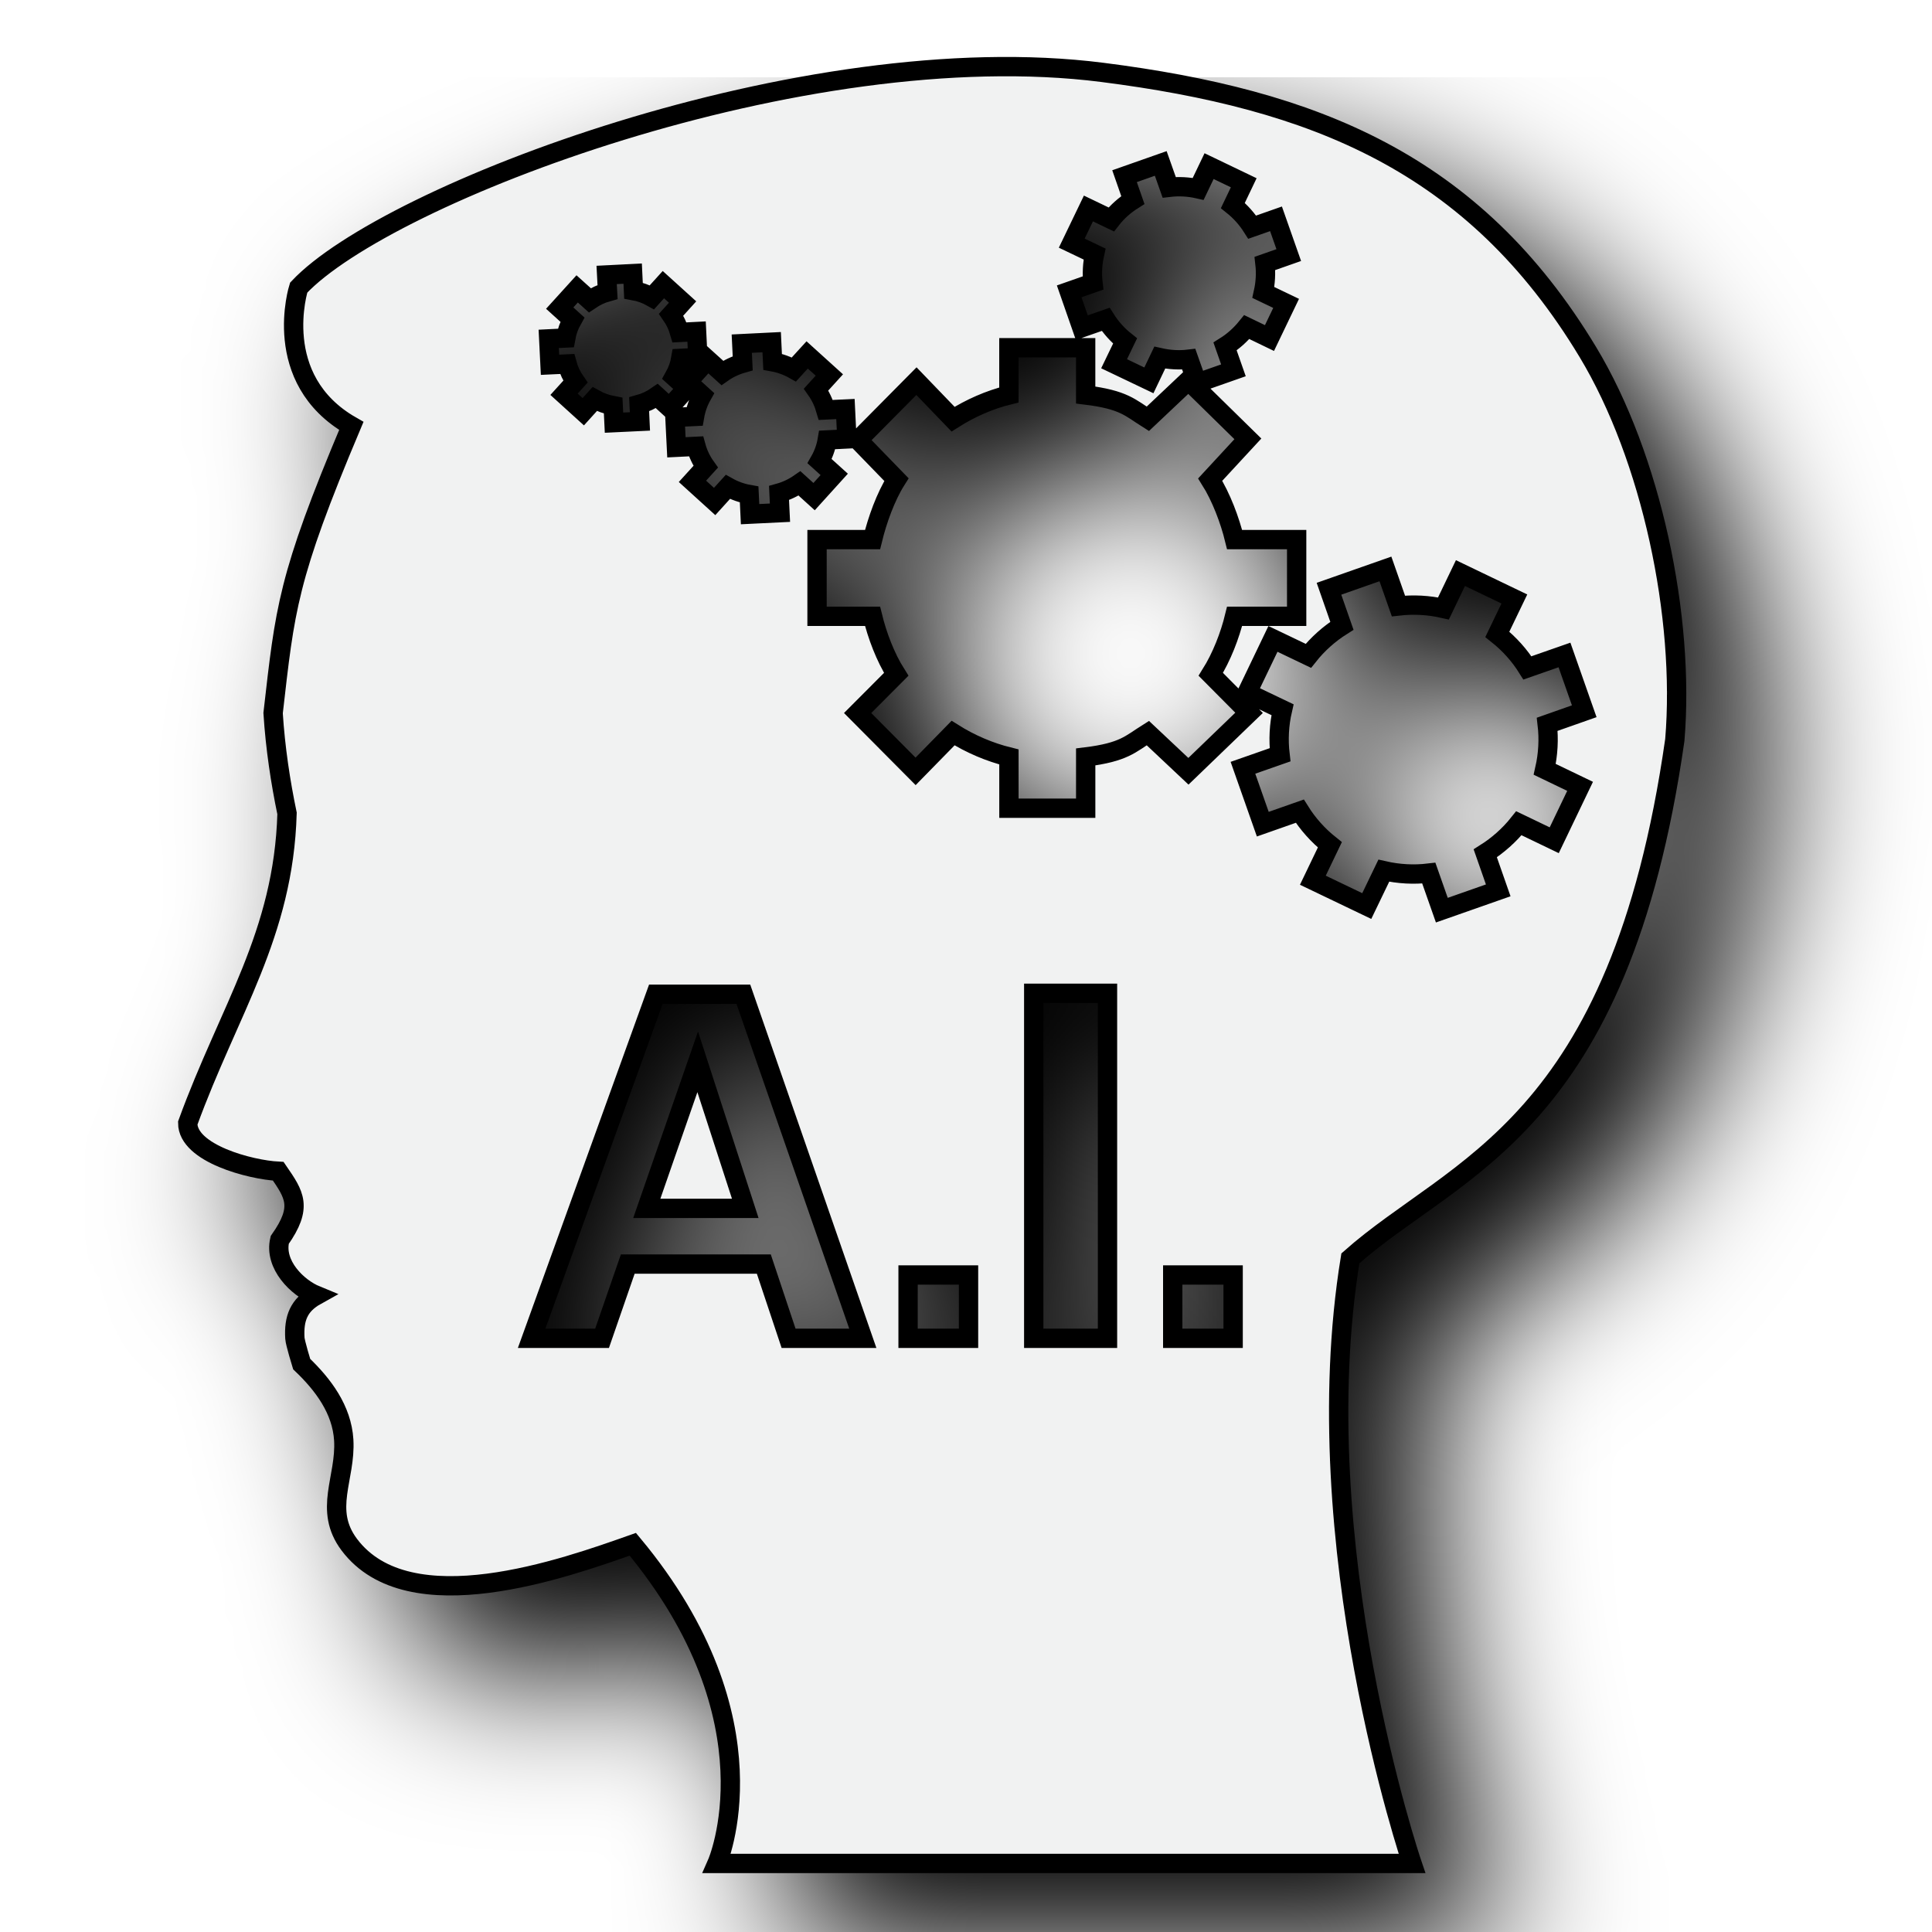
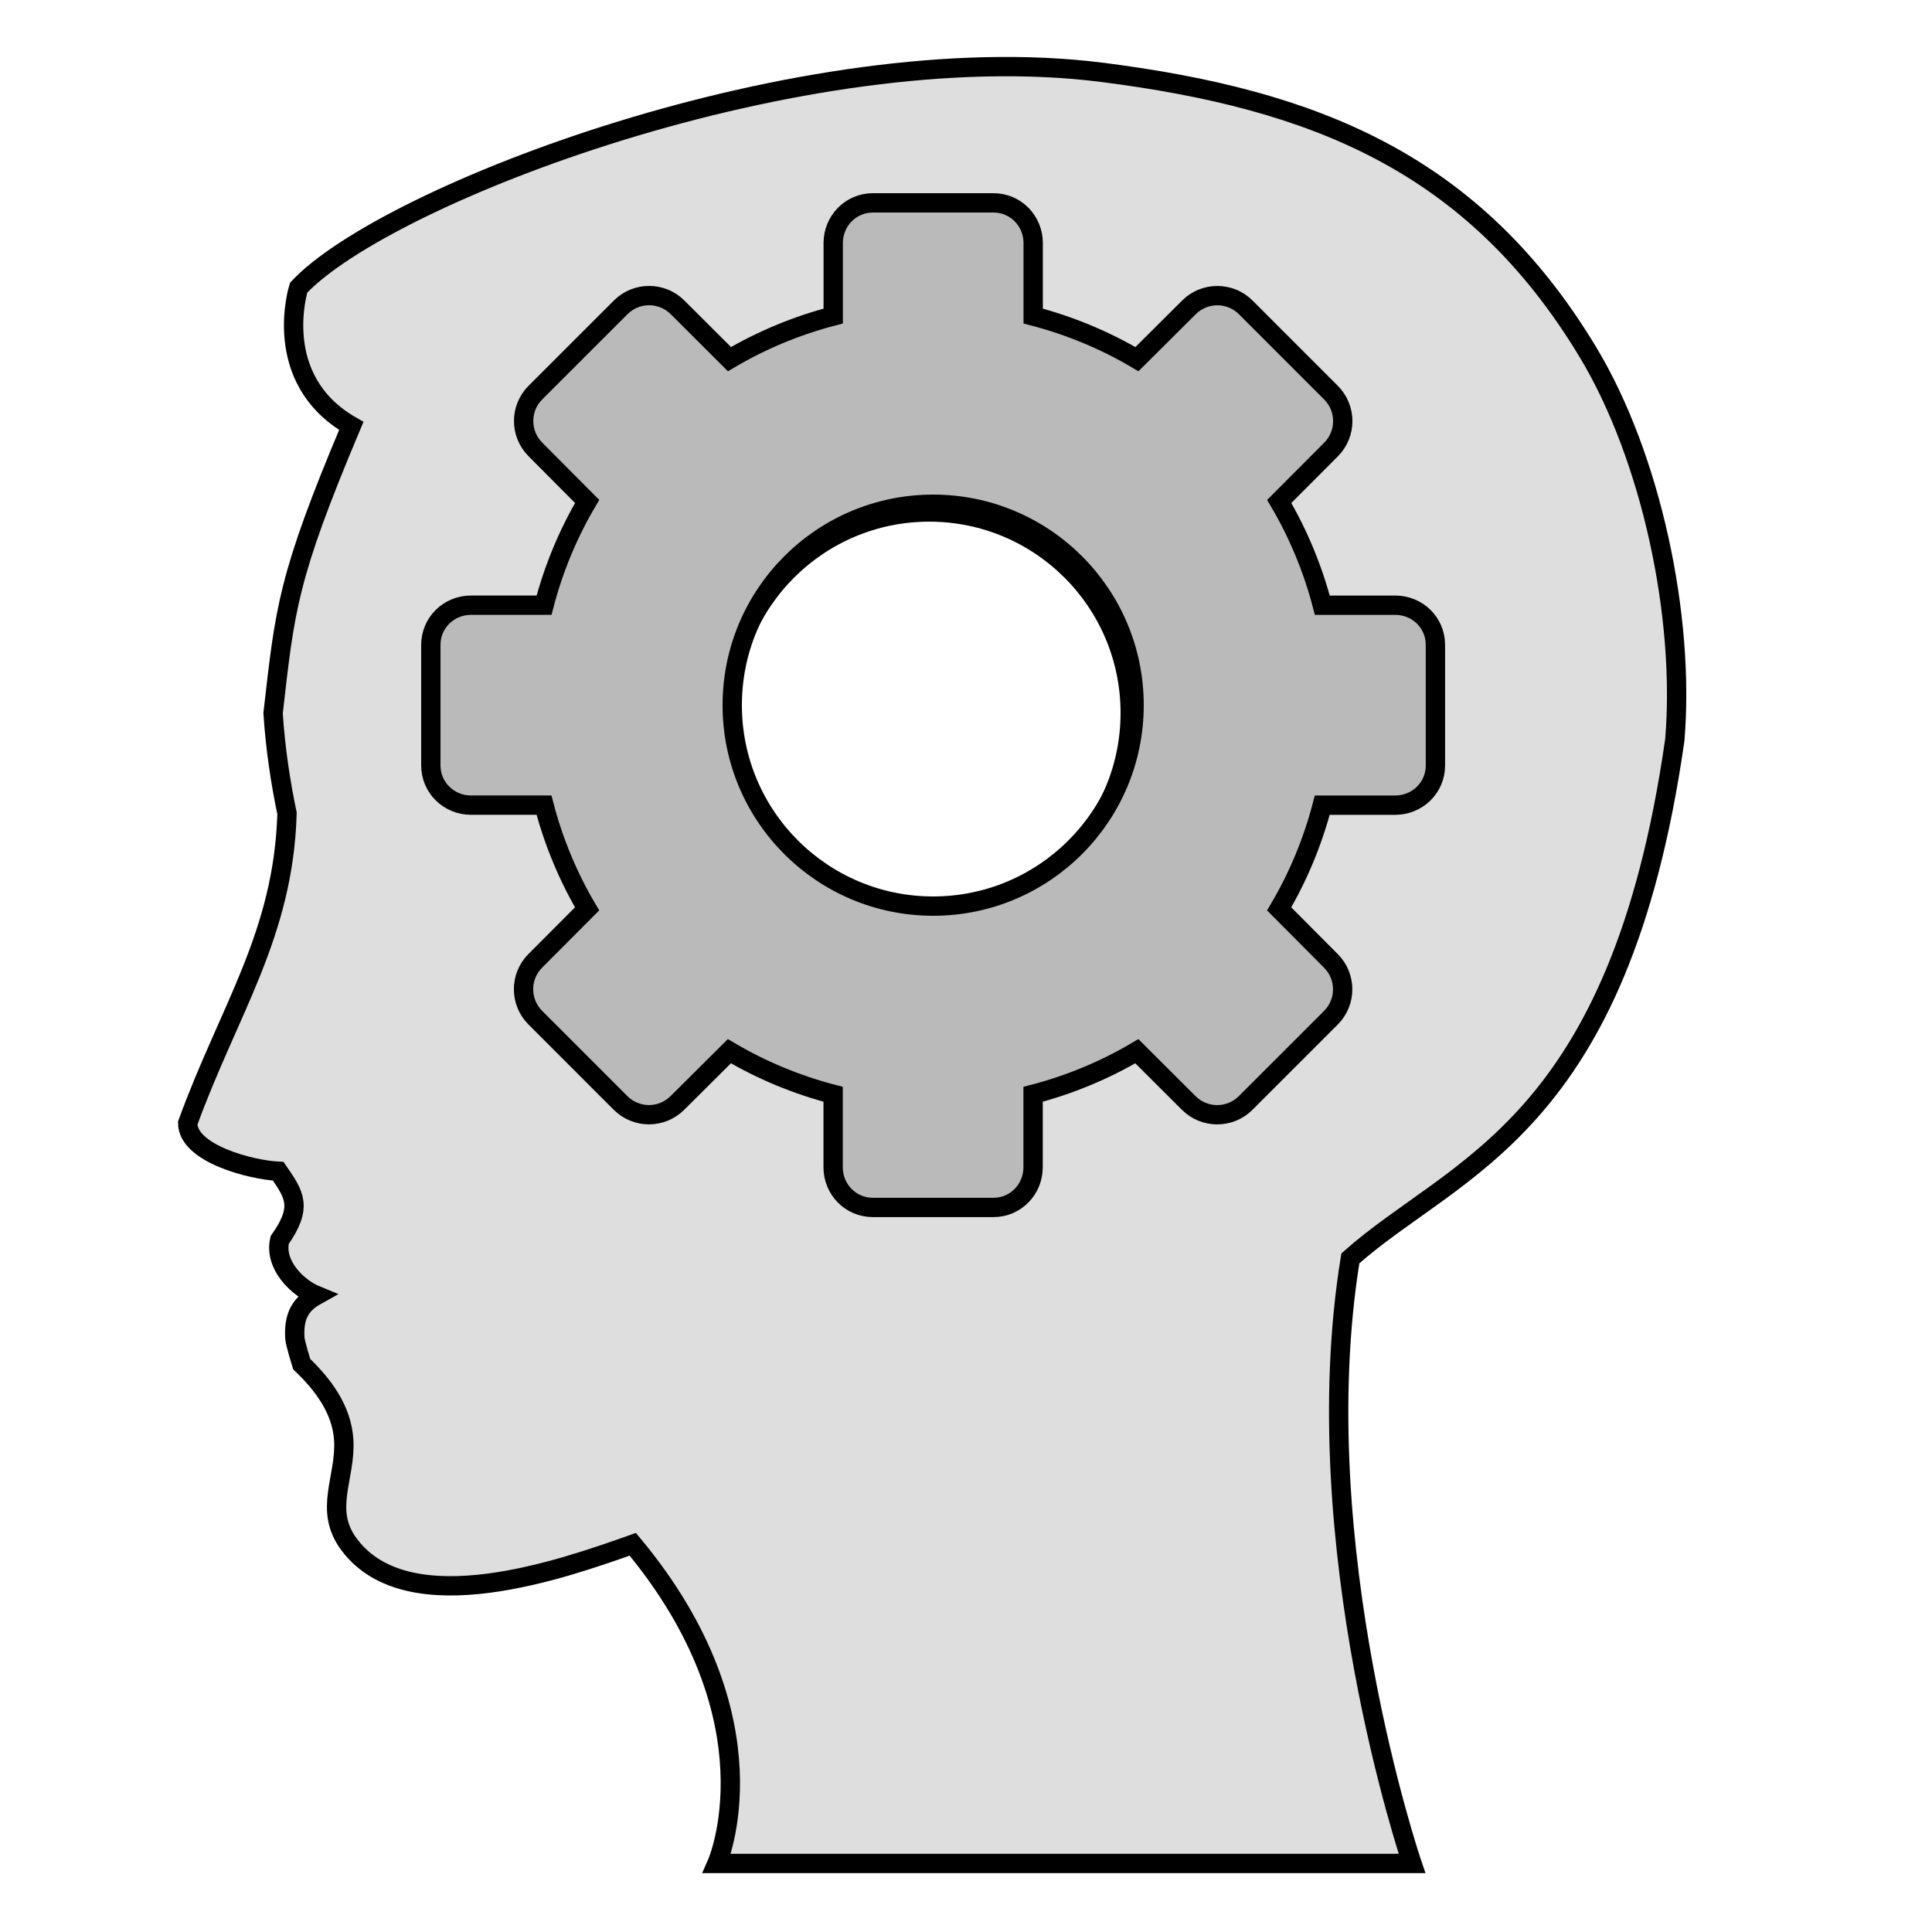
- <svg xmlns="http://www.w3.org/2000/svg" version="1.1" id="Layer_1" x="0px" y="0px" width="100px" height="100px" viewBox="0 0 100 100" enable-background="new 0 0 100 100" xml:space="preserve">
-   <filter id="AI_BevelShadow_1" y="-20%" x="-20%" height="140%" width="140%">
-     <feGaussianBlur in="SourceAlpha" stdDeviation="4" result="blur" />
-     <feOffset in="blur" dy="4" dx="4" result="offsetBlur" />
-     <feSpecularLighting in="blur" result="specOut" surfaceScale="5" style="lighting-color:white" specularExponent="10" specularConstant="1">
-       <fePointLight z="-20000" y="-10000" x="-5000" />
-     </feSpecularLighting>
-     <feComposite operator="in" in="specOut" in2="SourceAlpha" result="specOut" />
-     <feComposite k2="1" operator="arithmetic" in="SourceGraphic" k1="0" k4="0" k3="1" in2="specOut" result="litPaint">
- 		</feComposite>
-     <feMerge>
-       <feMergeNode in="offsetBlur" />
-       <feMergeNode in="litPaint" />
-     </feMerge>
-   </filter>
-   <g filter="url(#AI_BevelShadow_1)">
-     <path fill="#F1F2F2" stroke="#000000" stroke-miterlimit="10" d="M82.187,18.222C76.26,8.387,67.978,5.139,57.062,3.747   C41.563,1.77,19.998,10.051,15.459,14.888c0,0-1.509,4.737,2.725,7.157c-3.329,7.895-3.428,9.476-4.048,14.865   c0.116,1.82,0.381,3.559,0.721,5.193c-0.183,6.273-3.002,10.153-5.14,16.028c0,1.569,3.249,2.42,4.686,2.493   c0.833,1.214,1.285,1.843,0.076,3.555c-0.302,1.282,0.91,2.47,1.889,2.872c-0.897,0.499-1.166,1.176-1.105,2.212   c0.014,0.246,0.352,1.343,0.352,1.343c1.115,1.062,2.081,2.352,2.177,3.927c0.118,1.979-1.07,3.612,0.287,5.419   c3.095,4.121,11.195,1.207,14.675-0.021c7.615,9.146,4.357,16.522,4.357,16.522h35.975c0,0-5.608-16.501-3.192-31.32   c5.444-4.838,13.913-6.677,16.794-26.831C87.22,31.947,85.477,23.675,82.187,18.222z M56.654,13.149l-1.181-0.564l0.864-1.794   l1.181,0.567c0.314-0.403,0.698-0.74,1.118-1.005l-0.43-1.234L60.08,8.46l0.437,1.235c0.494-0.058,0.997-0.033,1.501,0.081   l0.564-1.177l1.793,0.861l-0.562,1.177c0.399,0.32,0.735,0.7,1.002,1.121l1.231-0.432l0.66,1.877l-1.233,0.433   c0.057,0.495,0.03,1.001-0.082,1.502l1.178,0.565l-0.861,1.794l-1.175-0.567c-0.326,0.403-0.704,0.74-1.124,1.003l0.433,1.235   l-1.876,0.659l-0.437-1.234c-0.493,0.059-0.999,0.031-1.501-0.082l-0.562,1.176l-1.801-0.86l0.568-1.178   c-0.401-0.319-0.737-0.701-1.004-1.12l-1.234,0.432l-0.655-1.88l1.232-0.432C56.516,14.156,56.542,13.652,56.654,13.149z    M33.999,20.498c-0.284,0.198-0.595,0.343-0.918,0.433l0.041,0.882l-1.342,0.064l-0.042-0.879   c-0.329-0.061-0.653-0.172-0.957-0.341l-0.591,0.654l-0.996-0.904l0.59-0.651c-0.198-0.285-0.344-0.595-0.431-0.917l-0.884,0.042   l-0.067-1.341l0.882-0.044c0.059-0.33,0.172-0.654,0.342-0.954l-0.655-0.594l0.903-0.995l0.654,0.589   c0.284-0.193,0.594-0.342,0.919-0.432l-0.046-0.879l1.346-0.068l0.042,0.88c0.329,0.059,0.653,0.172,0.957,0.343l0.591-0.653   l0.994,0.9l-0.592,0.655c0.2,0.286,0.344,0.596,0.436,0.918l0.88-0.045l0.065,1.343l-0.881,0.044   c-0.056,0.329-0.17,0.653-0.341,0.957l0.652,0.589l-0.901,0.998L33.999,20.498z M41.383,25.021c-0.331,0.229-0.687,0.396-1.061,0.5   l0.049,1.016l-1.547,0.076l-0.048-1.017c-0.382-0.067-0.753-0.198-1.103-0.393l-0.683,0.754l-1.149-1.043l0.685-0.754   c-0.232-0.325-0.398-0.684-0.501-1.058l-1.014,0.05l-0.077-1.548l1.017-0.048c0.066-0.385,0.196-0.756,0.392-1.102l-0.753-0.684   l1.04-1.15l0.756,0.683c0.325-0.229,0.684-0.395,1.057-0.501l-0.049-1.015l1.548-0.077l0.048,1.016   c0.38,0.067,0.754,0.2,1.103,0.396l0.686-0.752l1.148,1.039l-0.686,0.755c0.23,0.326,0.397,0.686,0.503,1.055l1.016-0.048   l0.075,1.549l-1.016,0.05c-0.064,0.381-0.197,0.753-0.396,1.101l0.756,0.683l-1.042,1.151L41.383,25.021z M59.412,37.944   c-0.905,0.568-1.231,0.991-3.217,1.236v2.652h-3.973v-2.652c-0.995-0.246-1.99-0.668-2.891-1.236l-1.94,1.982l-3-3.02l1.997-2.003   c-0.57-0.903-0.981-2.009-1.225-3.002h-2.873v-3.972h2.873c0.244-0.994,0.667-2.204,1.237-3.105l-1.985-2.046l3.021-3.05   l1.894,1.967c0.9-0.572,1.896-1.008,2.891-1.252v-2.444h3.973v2.446c1.985,0.243,2.312,0.664,3.217,1.233l2.1-1.983l3.079,3.02   l-1.95,2.109c0.569,0.902,1.021,2.112,1.263,3.105h3.212v3.972h-3.212c-0.242,0.993-0.667,2.099-1.233,3.002l1.981,1.994   l-3.138,3.024L59.412,37.944z M79.955,39.82l1.83,0.881l-1.338,2.79l-1.83-0.88c-0.496,0.623-1.09,1.147-1.74,1.557l0.671,1.917   l-2.919,1.025l-0.674-1.917c-0.765,0.091-1.553,0.051-2.33-0.126l-0.882,1.83l-2.79-1.337l0.88-1.832   c-0.622-0.496-1.145-1.086-1.555-1.742l-1.916,0.673l-1.027-2.919l1.92-0.672c-0.09-0.766-0.054-1.553,0.127-2.333l-1.833-0.876   l1.339-2.79l1.832,0.877c0.493-0.622,1.089-1.147,1.737-1.556l-0.669-1.916l2.922-1.026l0.672,1.917   c0.764-0.087,1.555-0.049,2.331,0.128l0.88-1.831l2.79,1.341l-0.882,1.832c0.625,0.495,1.15,1.083,1.558,1.736l1.918-0.67   L82,36.814l-1.916,0.675C80.174,38.257,80.132,39.044,79.955,39.82z M38.477,51.463l6.182,17.808h-3.842l-1.281-3.842h-7.044   l-1.33,3.842h-3.645l6.429-17.808H38.477z M38.575,62.546l-2.462-7.586l-2.636,7.586H38.575z M47.002,65.994h3.129v3.276h-3.129   V65.994z M53.506,51.413h3.818v17.857h-3.818V51.413z M60.7,65.994h3.127v3.276H60.7V65.994z" />
+ <svg xmlns="http://www.w3.org/2000/svg" version="1.1" x="0px" y="0px" width="100px" height="100px" viewBox="0 0 100 100" enable-background="new 0 0 100 100" xml:space="preserve">
+   <g id="Layer_1">
+     <g>
+       <path fill="#DEDEDE" stroke="#000000" stroke-miterlimit="10" d="M82.188,18.222C76.26,8.387,67.979,5.139,57.062,3.747    c-15.5-1.977-37.064,6.304-41.604,11.141c0,0-1.509,4.737,2.725,7.157c-3.329,7.895-3.428,9.476-4.048,14.865    c0.116,1.82,0.381,3.559,0.721,5.193c-0.183,6.273-3.002,10.153-5.14,16.028c0,1.569,3.249,2.42,4.686,2.493    c0.833,1.214,1.285,1.843,0.076,3.556c-0.302,1.281,0.91,2.469,1.889,2.871c-0.897,0.499-1.166,1.176-1.105,2.213    c0.014,0.245,0.352,1.342,0.352,1.342c1.115,1.062,2.081,2.353,2.177,3.928c0.118,1.979-1.07,3.611,0.287,5.419    c3.095,4.121,11.195,1.207,14.675-0.021c7.615,9.146,4.357,16.521,4.357,16.521h35.975c0,0-5.607-16.501-3.191-31.32    c5.443-4.838,13.912-6.677,16.793-26.831C87.221,31.947,85.477,23.675,82.188,18.222z M48.1,47.301c-5.744,0-10.4-4.657-10.4-10.4    c0-5.744,4.656-10.4,10.4-10.4s10.4,4.657,10.4,10.4C58.5,42.644,53.844,47.301,48.1,47.301z" />
+       <path fill="#BABABA" stroke="#000000" stroke-miterlimit="10" d="M48.3,46.9c-5.744,0-10.4-4.657-10.4-10.4    c0-5.744,4.656-10.4,10.4-10.4s10.4,4.656,10.4,10.4C58.7,42.243,54.044,46.9,48.3,46.9z M72.22,31.326h-3.777    c-0.493-1.894-1.253-3.717-2.231-5.37l2.68-2.687c0.812-0.812,0.812-2.133,0-2.945l-4.412-4.413    c-0.812-0.812-2.13-0.813-2.941-0.001l-2.692,2.68c-1.654-0.979-3.477-1.739-5.37-2.231V12.58c0-1.148-0.906-2.08-2.055-2.08    h-6.24c-1.148,0-2.055,0.932-2.055,2.08v3.778c-1.894,0.492-3.716,1.252-5.37,2.231l-2.687-2.68c-0.812-0.813-2.132-0.813-2.944,0    l-4.414,4.412c-0.812,0.812-0.812,2.129,0,2.941l2.679,2.692c-0.978,1.653-1.739,3.477-2.23,5.37H24.38    c-1.148,0-2.08,0.906-2.08,2.054v6.241c0,1.148,0.932,2.055,2.08,2.055h3.778c0.491,1.893,1.251,3.715,2.23,5.369l-2.681,2.688    c-0.812,0.811-0.812,2.131,0,2.943l4.413,4.414c0.812,0.812,2.129,0.812,2.941,0l2.692-2.678c1.654,0.979,3.477,1.738,5.37,2.23    v3.777c0,1.148,0.906,2.08,2.055,2.08h6.24c1.148,0,2.055-0.932,2.055-2.08v-3.777c1.894-0.492,3.716-1.252,5.37-2.23l2.687,2.68    c0.812,0.812,2.132,0.812,2.943,0l4.414-4.412c0.812-0.812,0.813-2.131,0.001-2.941l-2.679-2.693    c0.979-1.654,1.738-3.477,2.231-5.369h3.777c1.148,0,2.08-0.906,2.08-2.055V33.38C74.3,32.232,73.368,31.326,72.22,31.326z" />
+     </g>
  </g>
+   <g id="Layer_2">
+ </g>
</svg>
